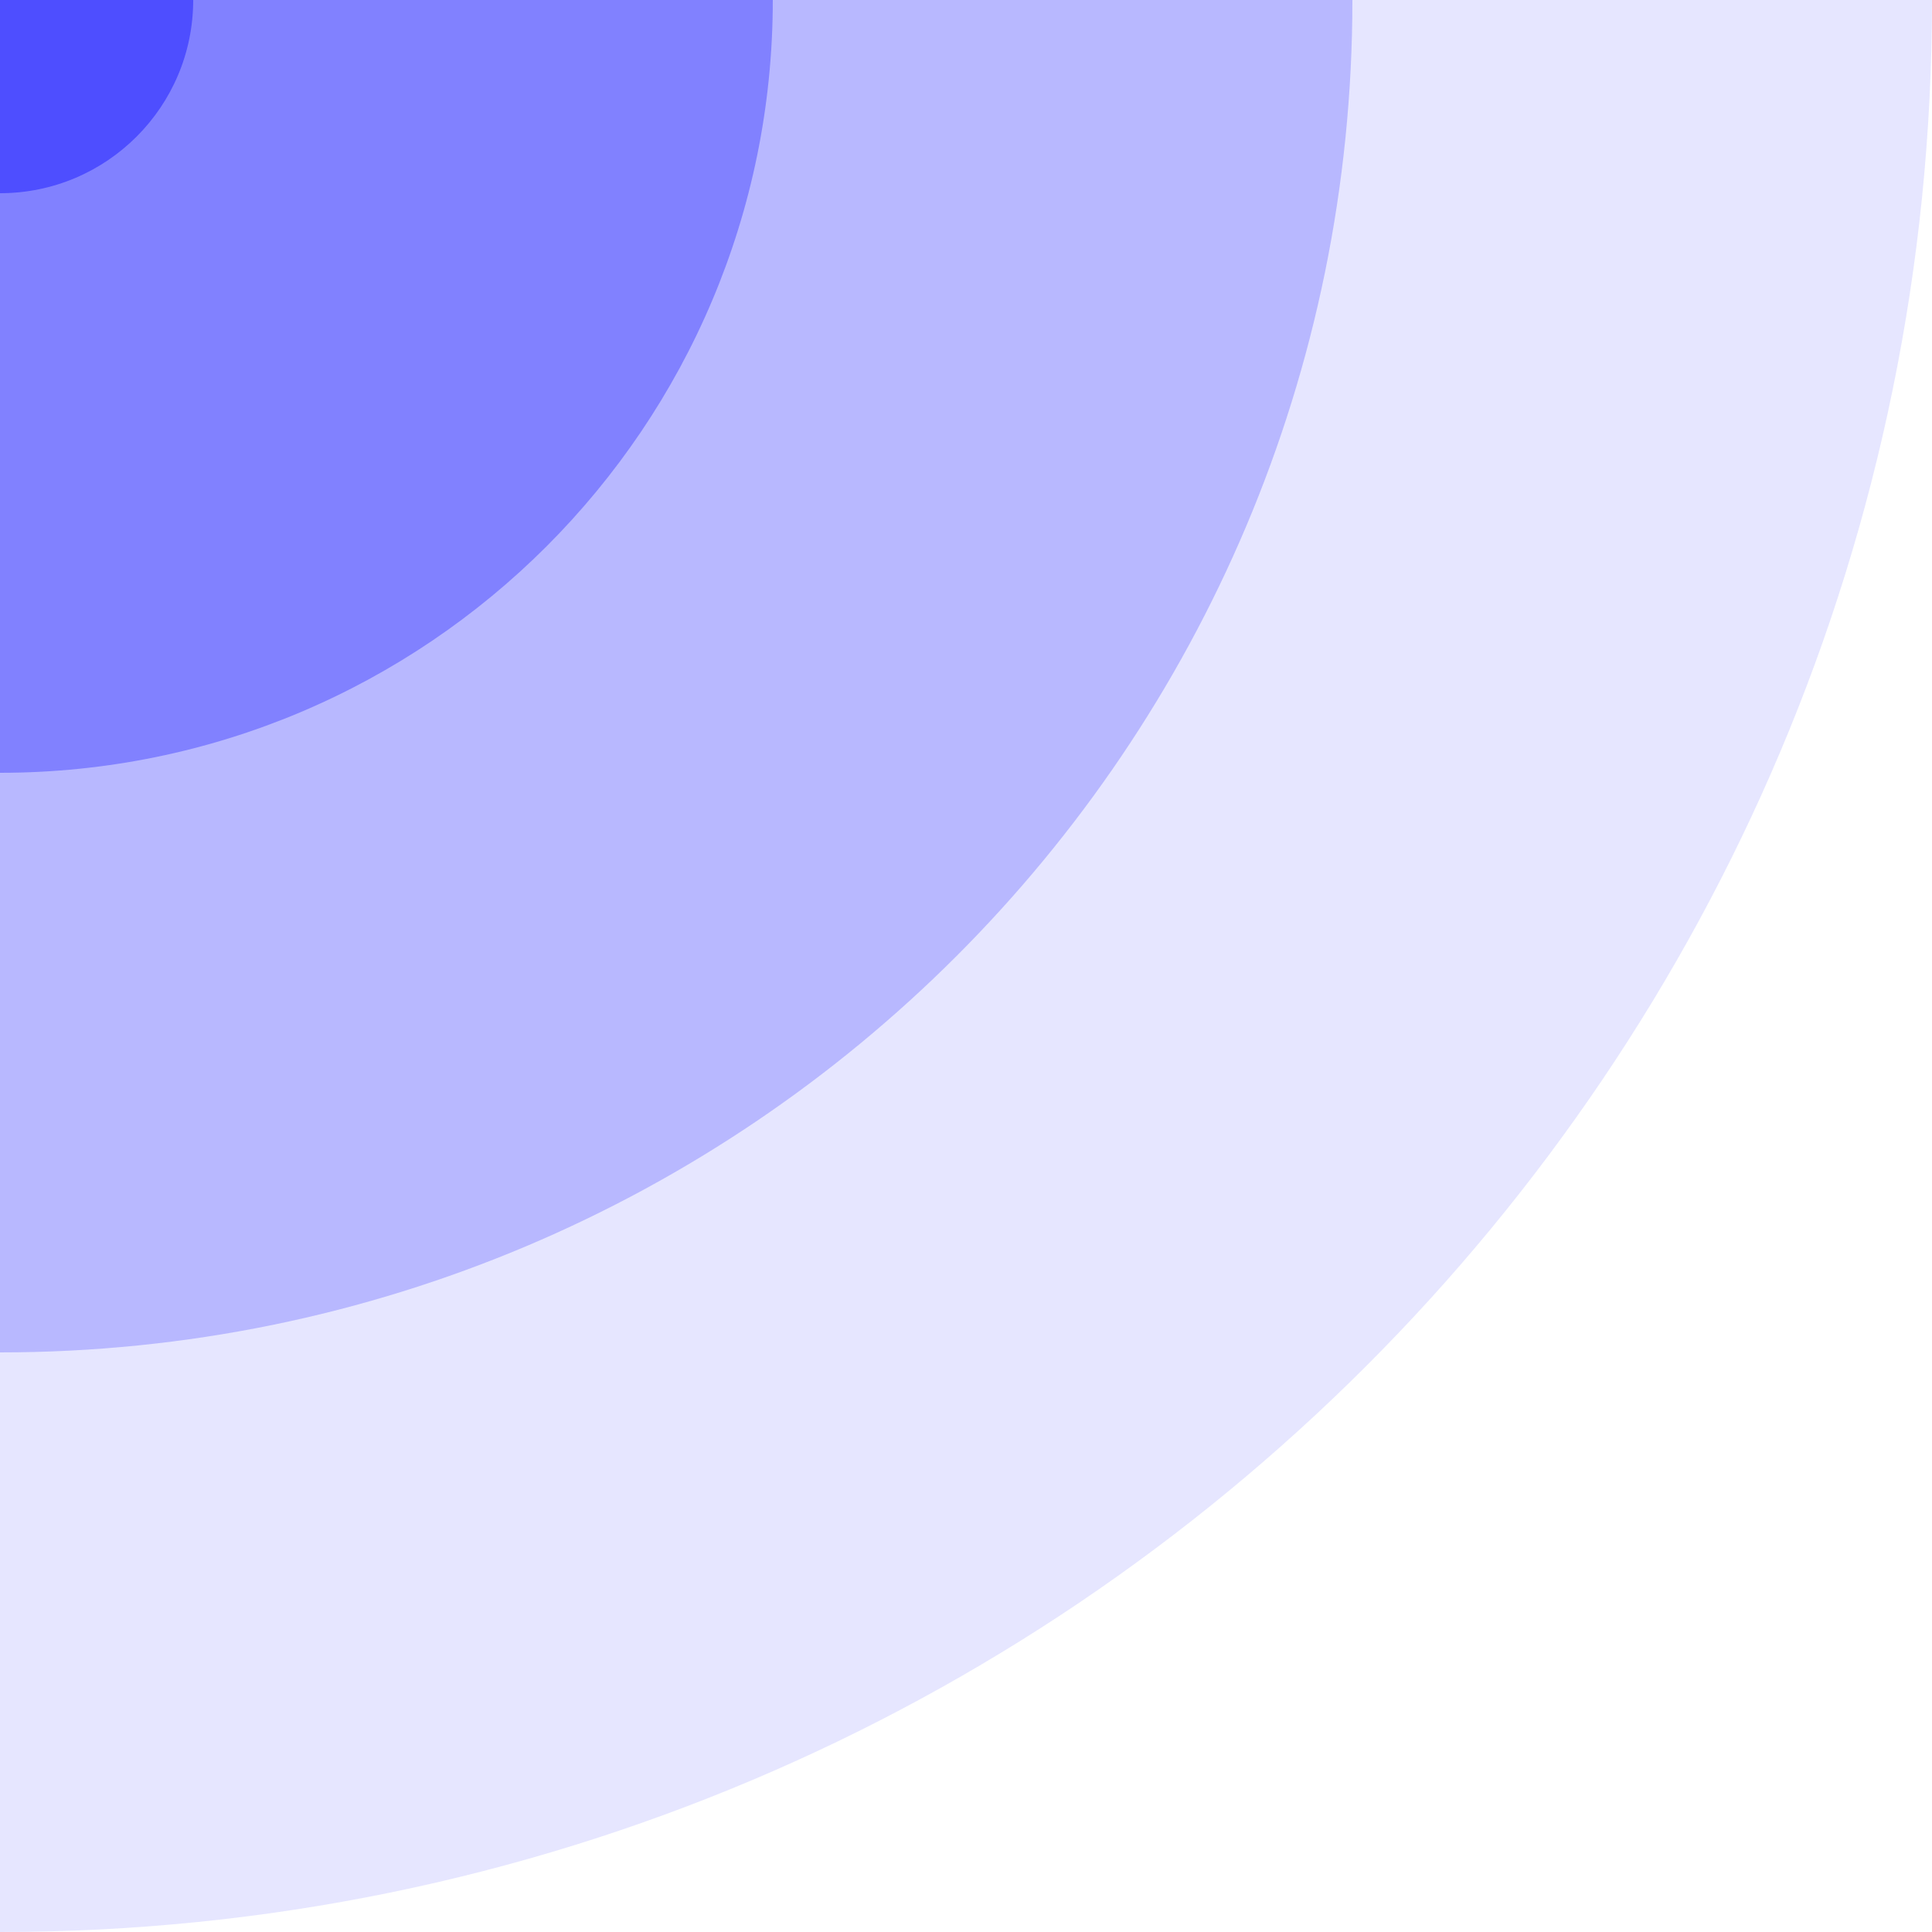
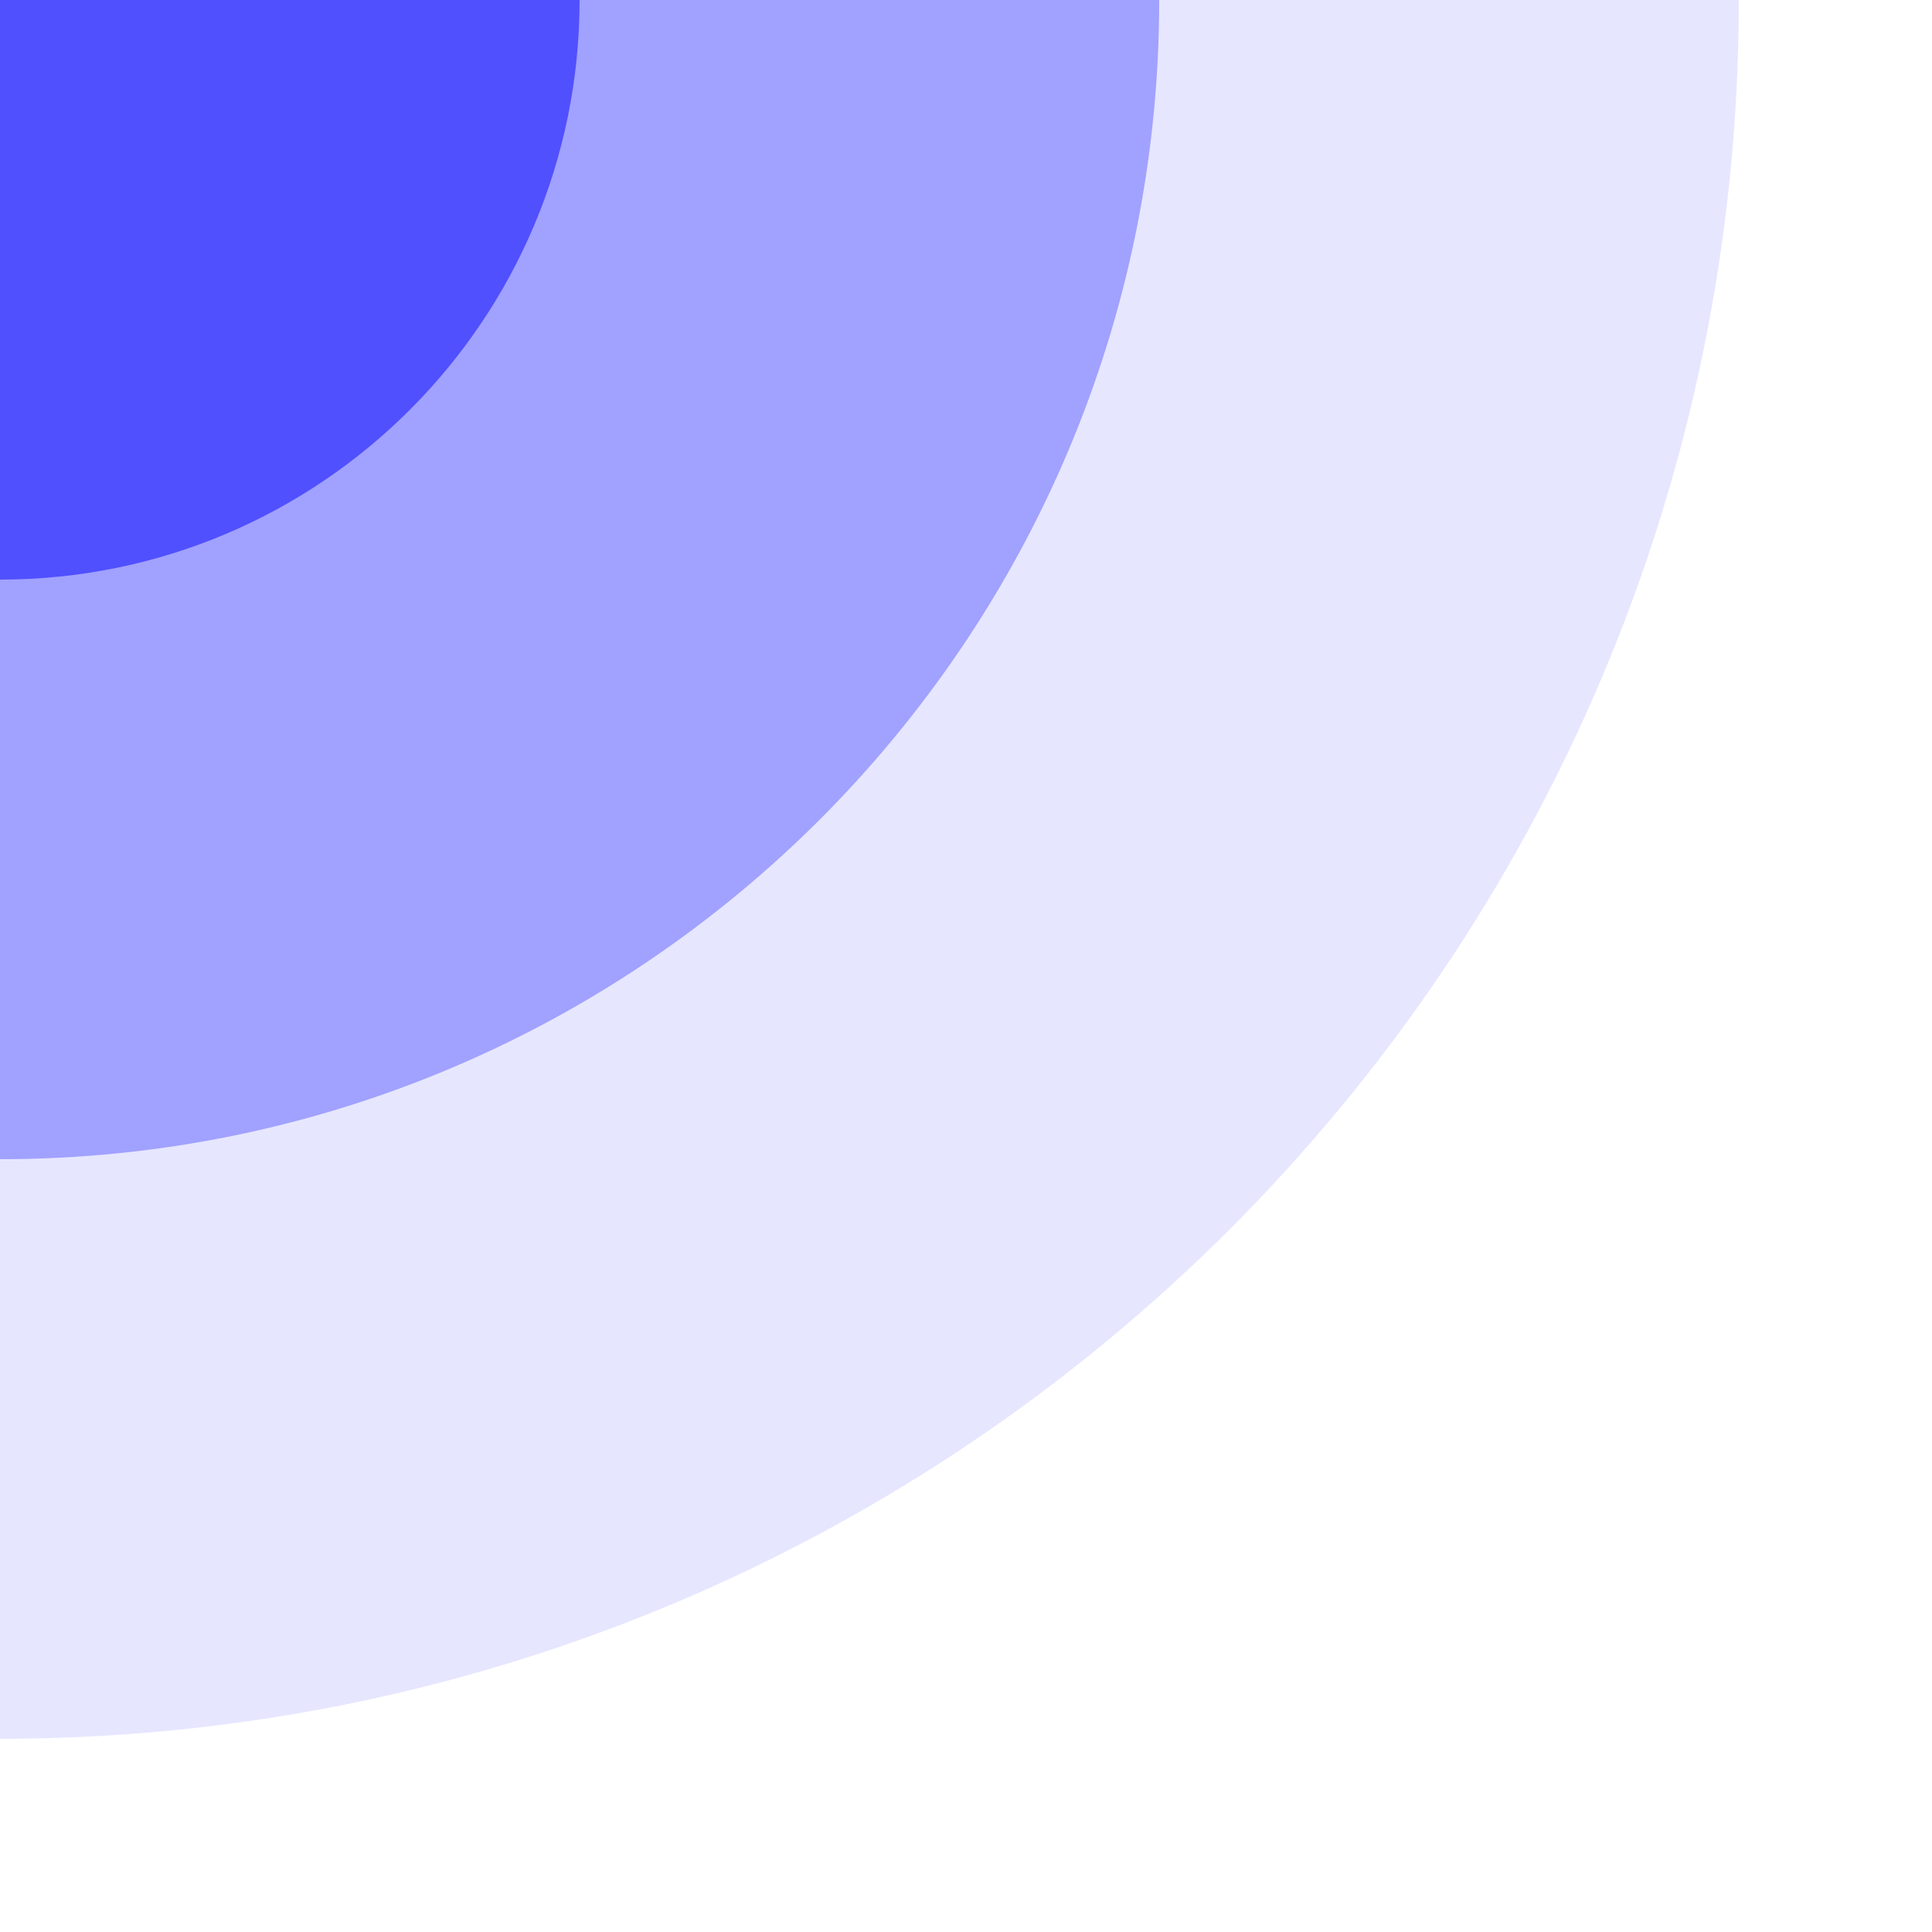
<svg width="100" height="100">
  <rect width="100%" height="100%" fill="white" />
-   <circle cx="0%" cy="0%" r="10" fill="blue" fill-opacity="0.4" />
-   <circle cx="0%" cy="0%" r="40" fill="blue" fill-opacity="0.3" />
-   <circle cx="0%" cy="0%" r="70" fill="blue" fill-opacity="0.2" />
-   <circle cx="0%" cy="0%" r="100" fill="blue" fill-opacity="0.1" />
+   <circle cx="0%" cy="0%" r="30" fill="blue" fill-opacity="0.5" />
+   <circle cx="0%" cy="0%" r="60" fill="blue" fill-opacity="0.3" />
+   <circle cx="0%" cy="0%" r="90" fill="blue" fill-opacity="0.1" />
</svg>
